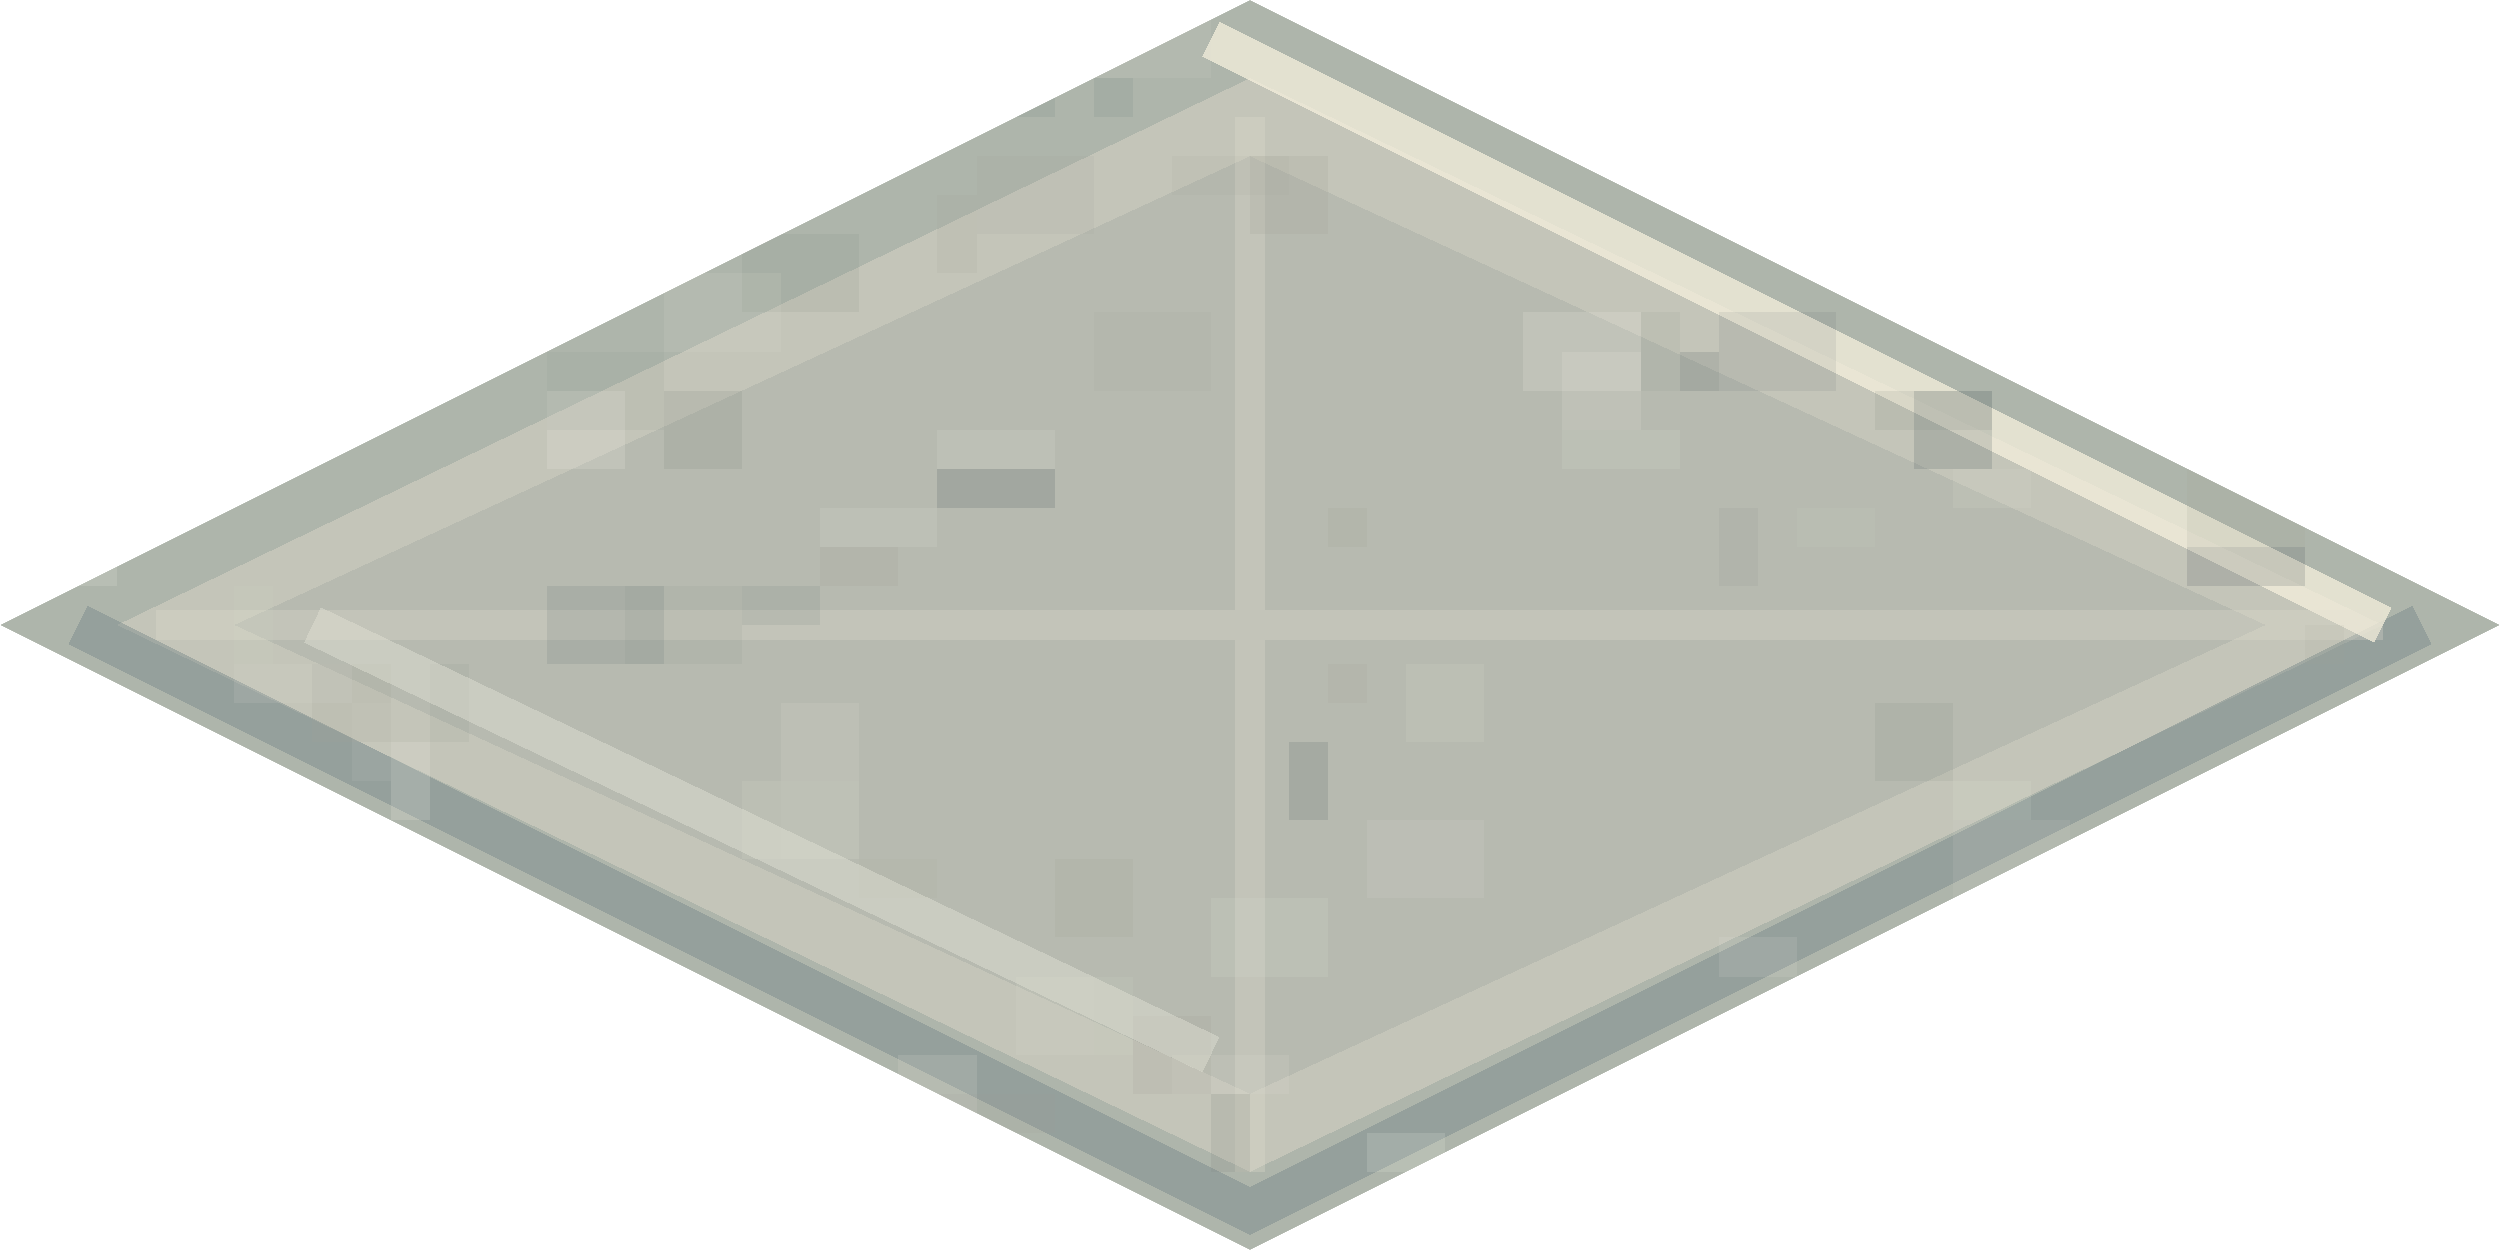
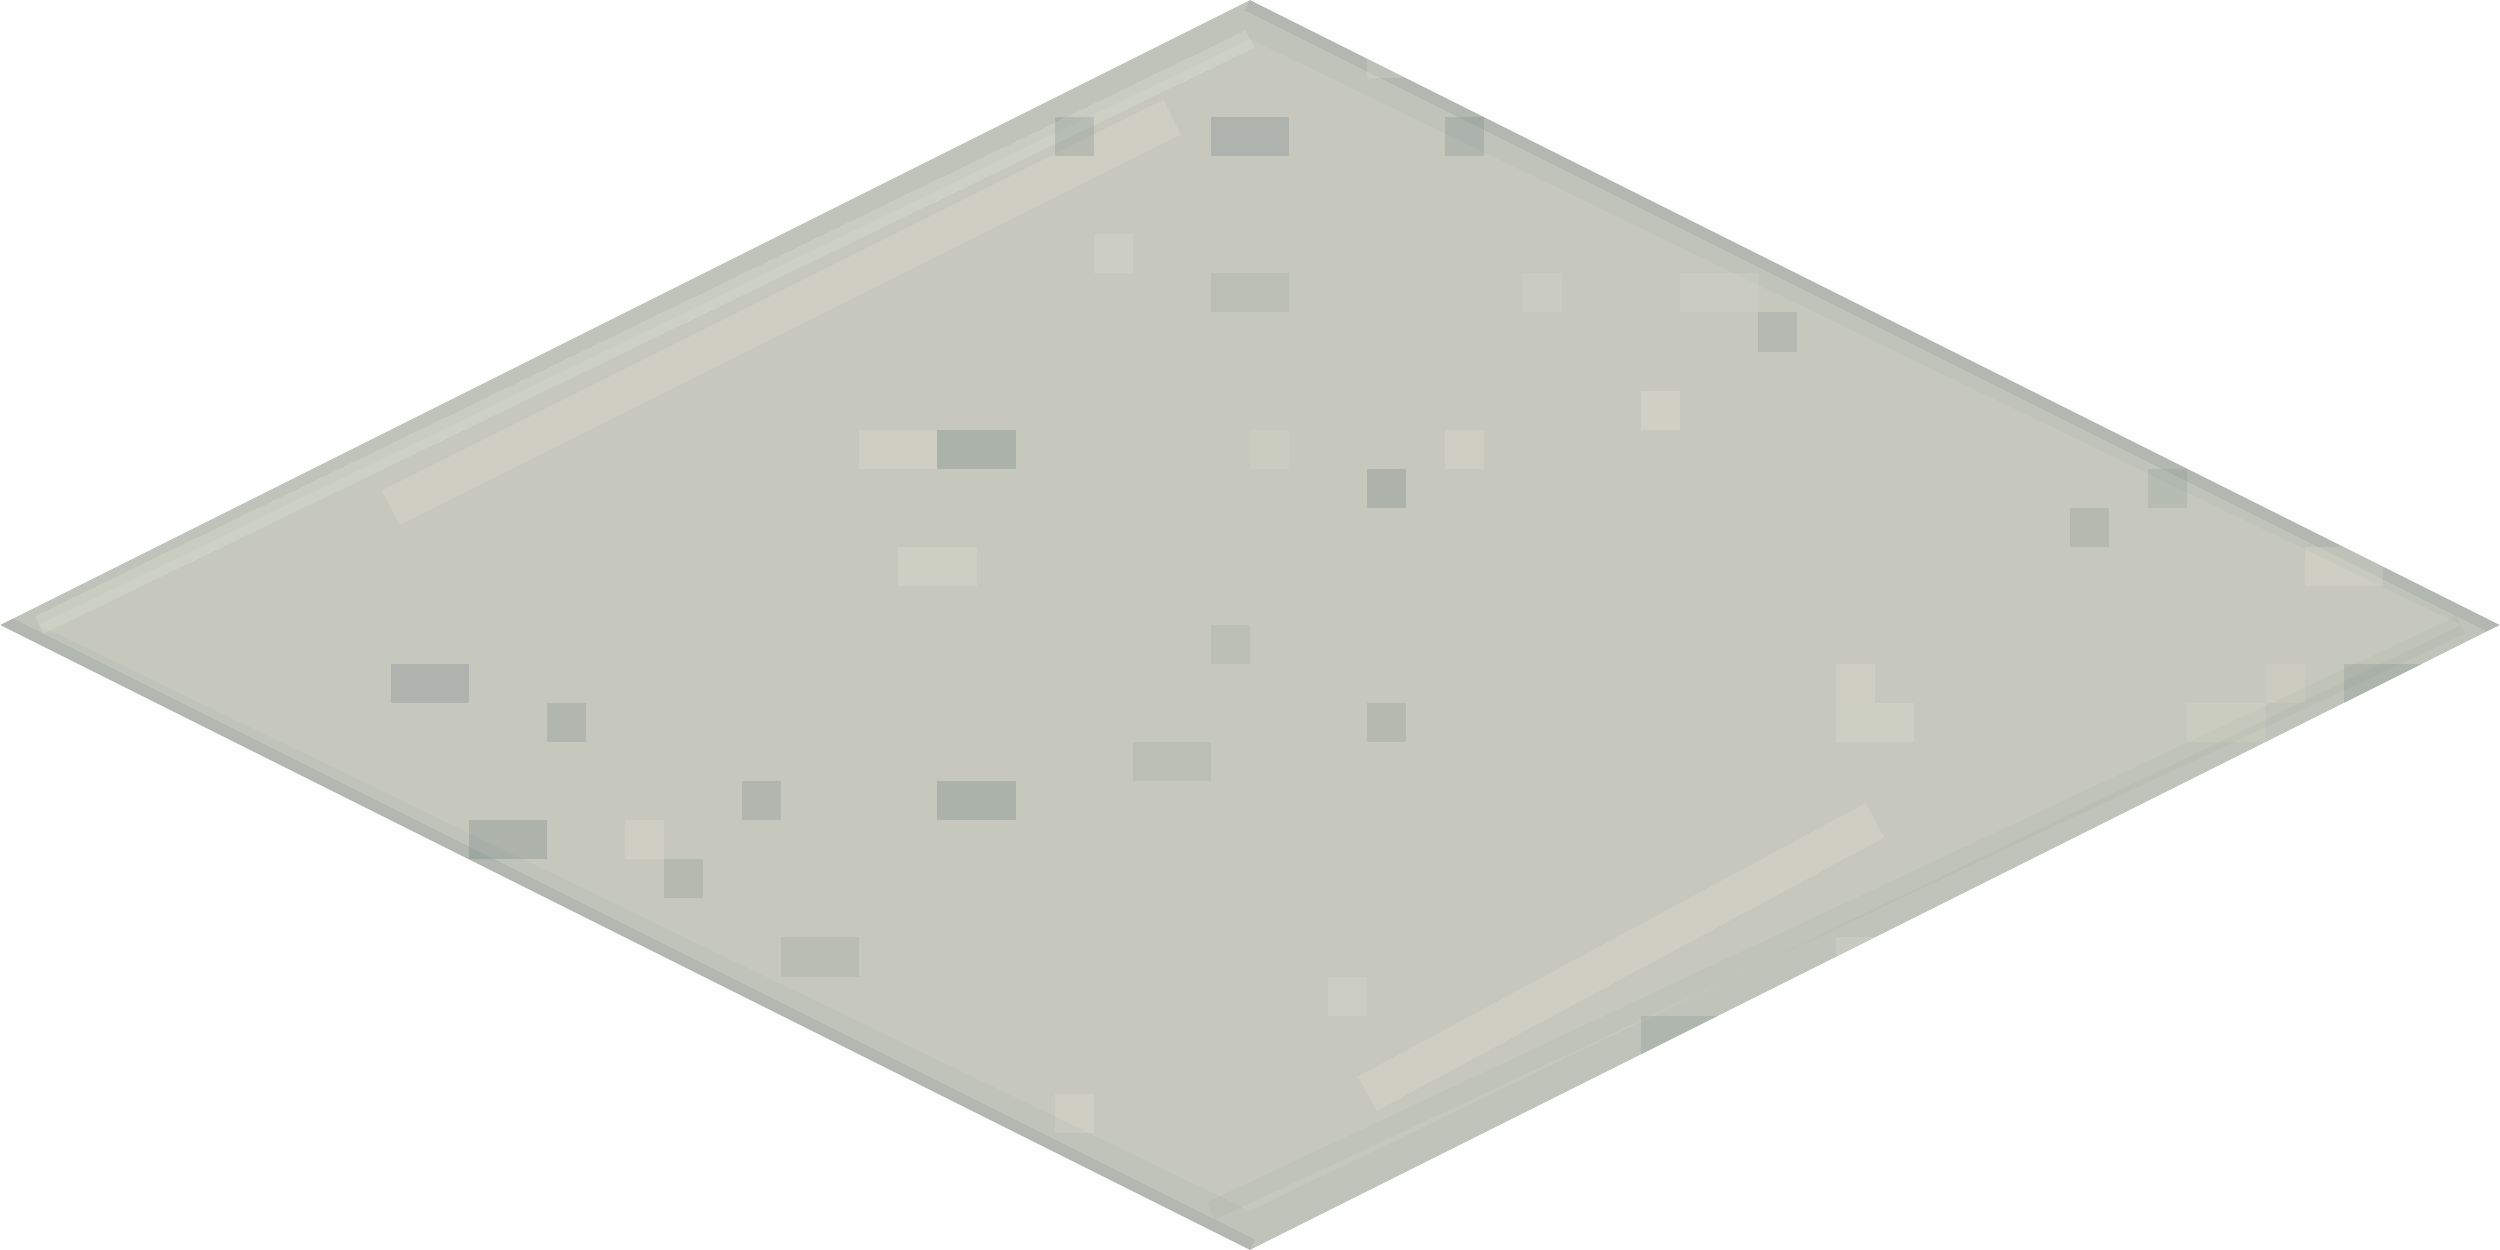
<svg xmlns="http://www.w3.org/2000/svg" width="64" height="32" viewBox="0 0 64 32" shape-rendering="crispEdges">
  <defs>
-     <clipPath id="tile">
+     <clipPath id="slab">
      <polygon points="32,0 64,16 32,32 0,16" />
    </clipPath>
  </defs>
-   <g clip-path="url(#tile)">
-     <polygon points="32,0 64,16 32,32 0,16" fill="#aeb5ab" />
-     <polygon points="32,2 61,16 32,30 3,16" fill="#c4c5b9" />
-     <polygon points="32,4 58,16 32,28 6,16" fill="#b7bab0" />
-     <path d="M2 16 L32 31 L62 16" fill="none" stroke="#788789" stroke-opacity=".46" stroke-width="1.1" />
-     <path d="M31 1 L61 16" fill="none" stroke="#f5f0dd" stroke-opacity=".74" stroke-width="1" />
-     <path d="M32 3 L32 30 M4 16 L61 16" fill="none" stroke="#e1ded0" opacity=".28" stroke-width=".75" />
-     <rect x="4" y="0" width="2" height="1" fill="#9f9f93" opacity="0.14" />
-     <rect x="21" y="14" width="2" height="1" fill="#9f9f93" opacity="0.18" />
-     <rect x="46" y="2" width="1" height="1" fill="#47545b" opacity="0.14" />
-     <rect x="23" y="30" width="2" height="1" fill="#eff1e3" opacity="0.17" />
-     <rect x="34" y="13" width="1" height="1" fill="#9f9f93" opacity="0.16" />
-     <rect x="55" y="22" width="1" height="1" fill="#47545b" opacity="0.16" />
-     <rect x="30" y="27" width="3" height="1" fill="#d7d9cd" opacity="0.18" />
-     <rect x="4" y="30" width="1" height="2" fill="#eff1e3" opacity="0.18" />
-     <rect x="55" y="2" width="2" height="1" fill="#9f9f93" opacity="0.13" />
-     <rect x="49" y="4" width="1" height="1" fill="#d7d9cd" opacity="0.12" />
-     <rect x="49" y="2" width="1" height="1" fill="#47545b" opacity="0.12" />
-     <rect x="23" y="27" width="2" height="2" fill="#d7d9cd" opacity="0.18" />
-     <rect x="35" y="29" width="2" height="1" fill="#eff1e3" opacity="0.16" />
-     <rect x="36" y="0" width="1" height="2" fill="#d7d9cd" opacity="0.12" />
-     <rect x="0" y="14" width="3" height="1" fill="#eff1e3" opacity="0.15" />
-     <rect x="3" y="1" width="2" height="1" fill="#d7d9cd" opacity="0.17" />
-     <rect x="20" y="30" width="3" height="2" fill="#47545b" opacity="0.11" />
-     <rect x="5" y="23" width="3" height="1" fill="#47545b" opacity="0.19" />
-     <rect x="59" y="16" width="1" height="1" fill="#9f9f93" opacity="0.09" />
-     <rect x="19" y="3" width="1" height="2" fill="#7e847d" opacity="0.18" />
-     <rect x="50" y="21" width="3" height="2" fill="#d7d9cd" opacity="0.11" />
-     <rect x="33" y="19" width="1" height="2" fill="#47545b" opacity="0.16" />
-     <rect x="59" y="21" width="2" height="2" fill="#9f9f93" opacity="0.12" />
-     <rect x="11" y="17" width="1" height="2" fill="#7e847d" opacity="0.09" />
-     <rect x="60" y="7" width="3" height="1" fill="#d7d9cd" opacity="0.17" />
-     <rect x="49" y="10" width="2" height="2" fill="#47545b" opacity="0.19" />
-     <rect x="9" y="28" width="2" height="1" fill="#9f9f93" opacity="0.16" />
-     <rect x="24" y="28" width="3" height="1" fill="#9f9f93" opacity="0.11" />
-     <rect x="24" y="2" width="3" height="1" fill="#47545b" opacity="0.09" />
-     <rect x="8" y="24" width="3" height="2" fill="#eff1e3" opacity="0.09" />
-     <rect x="31" y="23" width="3" height="2" fill="#d7d9cd" opacity="0.17" />
-     <rect x="19" y="15" width="2" height="1" fill="#47545b" opacity="0.09" />
-     <rect x="28" y="0" width="3" height="2" fill="#d7d9cd" opacity="0.11" />
-     <rect x="14" y="25" width="2" height="1" fill="#d7d9cd" opacity="0.15" />
-     <rect x="15" y="5" width="1" height="1" fill="#eff1e3" opacity="0.18" />
-     <rect x="27" y="22" width="2" height="2" fill="#9f9f93" opacity="0.16" />
-     <rect x="6" y="3" width="1" height="2" fill="#47545b" opacity="0.11" />
-     <rect x="24" y="30" width="2" height="1" fill="#eff1e3" opacity="0.11" />
-     <rect x="47" y="26" width="1" height="1" fill="#47545b" opacity="0.15" />
-     <rect x="3" y="1" width="1" height="1" fill="#47545b" opacity="0.10" />
-     <rect x="43" y="28" width="3" height="1" fill="#d7d9cd" opacity="0.10" />
-     <rect x="8" y="17" width="2" height="2" fill="#9f9f93" opacity="0.17" />
-     <rect x="47" y="25" width="2" height="2" fill="#9f9f93" opacity="0.18" />
-     <rect x="19" y="6" width="3" height="2" fill="#7e847d" opacity="0.13" />
-     <rect x="24" y="11" width="3" height="1" fill="#eff1e3" opacity="0.12" />
-     <rect x="16" y="15" width="3" height="2" fill="#7e847d" opacity="0.10" />
-     <rect x="32" y="4" width="2" height="2" fill="#9f9f93" opacity="0.19" />
-     <rect x="24" y="12" width="3" height="1" fill="#47545b" opacity="0.19" />
-     <rect x="40" y="9" width="2" height="2" fill="#eff1e3" opacity="0.14" />
-     <rect x="59" y="8" width="1" height="1" fill="#d7d9cd" opacity="0.11" />
-     <rect x="58" y="27" width="1" height="1" fill="#9f9f93" opacity="0.16" />
-     <rect x="22" y="22" width="2" height="1" fill="#9f9f93" opacity="0.10" />
-     <rect x="14" y="10" width="2" height="2" fill="#eff1e3" opacity="0.18" />
-     <rect x="17" y="7" width="3" height="2" fill="#d7d9cd" opacity="0.14" />
-     <rect x="14" y="9" width="3" height="2" fill="#7e847d" opacity="0.09" />
-     <rect x="58" y="9" width="2" height="1" fill="#7e847d" opacity="0.12" />
-     <rect x="20" y="18" width="2" height="2" fill="#d7d9cd" opacity="0.18" />
-     <rect x="14" y="15" width="3" height="2" fill="#47545b" opacity="0.12" />
-     <rect x="44" y="13" width="1" height="2" fill="#7e847d" opacity="0.11" />
-     <rect x="53" y="0" width="3" height="2" fill="#eff1e3" opacity="0.18" />
-     <rect x="9" y="18" width="1" height="2" fill="#d7d9cd" opacity="0.10" />
-     <rect x="48" y="10" width="3" height="1" fill="#7e847d" opacity="0.15" />
-     <rect x="1" y="10" width="1" height="1" fill="#7e847d" opacity="0.10" />
-     <rect x="26" y="25" width="2" height="2" fill="#d7d9cd" opacity="0.16" />
-     <rect x="44" y="8" width="3" height="2" fill="#47545b" opacity="0.10" />
-     <rect x="17" y="10" width="2" height="2" fill="#7e847d" opacity="0.17" />
-     <rect x="36" y="17" width="2" height="2" fill="#eff1e3" opacity="0.09" />
-     <rect x="25" y="4" width="3" height="2" fill="#9f9f93" opacity="0.11" />
-     <rect x="4" y="30" width="2" height="2" fill="#d7d9cd" opacity="0.16" />
-     <rect x="29" y="26" width="2" height="2" fill="#9f9f93" opacity="0.18" />
-     <rect x="31" y="28" width="1" height="2" fill="#7e847d" opacity="0.17" />
-     <rect x="13" y="28" width="2" height="2" fill="#eff1e3" opacity="0.10" />
-     <rect x="43" y="9" width="1" height="1" fill="#47545b" opacity="0.17" />
-     <rect x="24" y="5" width="1" height="2" fill="#9f9f93" opacity="0.14" />
-     <rect x="35" y="21" width="3" height="2" fill="#d7d9cd" opacity="0.15" />
-     <rect x="28" y="25" width="1" height="2" fill="#d7d9cd" opacity="0.12" />
-     <rect x="20" y="20" width="2" height="2" fill="#eff1e3" opacity="0.13" />
-     <rect x="56" y="12" width="3" height="2" fill="#9f9f93" opacity="0.16" />
-     <rect x="50" y="20" width="2" height="1" fill="#eff1e3" opacity="0.10" />
-     <rect x="42" y="8" width="1" height="2" fill="#7e847d" opacity="0.10" />
-     <rect x="63" y="0" width="3" height="2" fill="#eff1e3" opacity="0.14" />
-     <rect x="21" y="13" width="3" height="1" fill="#d7d9cd" opacity="0.19" />
-     <rect x="6" y="17" width="3" height="1" fill="#d7d9cd" opacity="0.13" />
-     <rect x="39" y="8" width="3" height="2" fill="#eff1e3" opacity="0.18" />
-     <rect x="34" y="17" width="1" height="1" fill="#9f9f93" opacity="0.14" />
-     <rect x="44" y="0" width="3" height="2" fill="#d7d9cd" opacity="0.18" />
-     <rect x="30" y="4" width="3" height="1" fill="#9f9f93" opacity="0.09" />
-     <rect x="37" y="31" width="2" height="1" fill="#eff1e3" opacity="0.14" />
-     <rect x="10" y="19" width="1" height="2" fill="#eff1e3" opacity="0.18" />
-     <rect x="55" y="2" width="1" height="1" fill="#7e847d" opacity="0.11" />
-     <rect x="7" y="22" width="2" height="2" fill="#d7d9cd" opacity="0.13" />
-     <rect x="15" y="0" width="3" height="1" fill="#d7d9cd" opacity="0.17" />
-     <rect x="40" y="11" width="3" height="1" fill="#eff1e3" opacity="0.10" />
-     <rect x="19" y="20" width="1" height="2" fill="#d7d9cd" opacity="0.16" />
-     <rect x="28" y="8" width="3" height="2" fill="#9f9f93" opacity="0.09" />
-     <rect x="41" y="3" width="1" height="1" fill="#eff1e3" opacity="0.10" />
-     <rect x="28" y="2" width="1" height="1" fill="#47545b" opacity="0.09" />
-     <rect x="6" y="15" width="1" height="2" fill="#d7d9cd" opacity="0.09" />
-     <rect x="50" y="12" width="2" height="1" fill="#d7d9cd" opacity="0.16" />
-     <rect x="46" y="13" width="2" height="1" fill="#d7d9cd" opacity="0.09" />
-     <rect x="44" y="24" width="2" height="1" fill="#eff1e3" opacity="0.11" />
-     <rect x="10" y="31" width="2" height="1" fill="#7e847d" opacity="0.11" />
-     <rect x="59" y="10" width="2" height="1" fill="#7e847d" opacity="0.19" />
-     <rect x="56" y="14" width="3" height="1" fill="#47545b" opacity="0.18" />
-     <rect x="48" y="18" width="2" height="2" fill="#7e847d" opacity="0.13" />
-     <rect x="59" y="0" width="3" height="1" fill="#9f9f93" opacity="0.15" />
-     <rect x="36" y="30" width="3" height="1" fill="#9f9f93" opacity="0.14" />
-     <rect x="3" y="12" width="1" height="2" fill="#7e847d" opacity="0.18" />
-     <rect x="58" y="21" width="3" height="1" fill="#eff1e3" opacity="0.17" />
-     <rect x="14" y="31" width="2" height="2" fill="#eff1e3" opacity="0.09" />
-     <path d="M8 16 L31 27" stroke="#dfdfd4" stroke-width="1" opacity=".48" />
+   <g clip-path="url(#slab)">
+     <polygon points="32,0 64,16 32,32 0,16" fill="#bfc3b9" />
+     <polygon points="32,1 63,16 32,31 1,16" fill="#c8c9bf" opacity=".75" />
+     <polygon points="32,3 60,16 32,29 4,16" fill="#c3c7bd" opacity=".24" />
+     <path d="M0,16 L32,32 M32,0 L64,16" stroke="#647e7a" stroke-opacity=".15" stroke-width=".6" />
+     <path d="M1,16 L32,1" stroke="#eef0e5" stroke-opacity=".20" stroke-width=".5" />
+     <path d="M31,31 L63,16" stroke="#9a9d93" stroke-opacity=".14" stroke-width=".5" />
+     <path d="M10,13 L30,3 M35,28 L48,21" stroke="#f2ebda" stroke-opacity=".17" stroke-width="1" />
+     <rect x="47" y="24" width="1" height="1" fill="#f1ebdc" opacity="0.18" />
+     <rect x="42" y="27" width="2" height="1" fill="#536b6d" opacity="0.10" />
+     <rect x="28" y="6" width="1" height="1" fill="#f1ebdc" opacity="0.18" />
+     <rect x="59" y="14" width="2" height="1" fill="#f1ebdc" opacity="0.19" />
+     <rect x="61" y="3" width="1" height="1" fill="#536b6d" opacity="0.23" />
+     <rect x="61" y="25" width="1" height="1" fill="#f1ebdc" opacity="0.21" />
+     <rect x="17" y="22" width="1" height="1" fill="#536b6d" opacity="0.16" />
+     <rect x="12" y="21" width="2" height="1" fill="#536b6d" opacity="0.22" />
+     <rect x="59" y="9" width="2" height="1" fill="#f1ebdc" opacity="0.15" />
+     <rect x="63" y="9" width="2" height="1" fill="#536b6d" opacity="0.14" />
+     <rect x="10" y="7" width="2" height="1" fill="#536b6d" opacity="0.10" />
+     <rect x="14" y="18" width="1" height="1" fill="#536b6d" opacity="0.19" />
+     <rect x="2" y="29" width="2" height="1" fill="#536b6d" opacity="0.11" />
+     <rect x="35" y="1" width="2" height="1" fill="#f1ebdc" opacity="0.18" />
+     <rect x="16" y="21" width="1" height="1" fill="#f1ebdc" opacity="0.17" />
+     <rect x="55" y="12" width="1" height="1" fill="#536b6d" opacity="0.13" />
+     <rect x="39" y="7" width="1" height="1" fill="#f1ebdc" opacity="0.12" />
+     <rect x="56" y="29" width="1" height="1" fill="#536b6d" opacity="0.20" />
+     <rect x="42" y="3" width="1" height="1" fill="#f1ebdc" opacity="0.12" />
+     <rect x="2" y="10" width="1" height="1" fill="#536b6d" opacity="0.14" />
+     <rect x="19" y="20" width="1" height="1" fill="#536b6d" opacity="0.19" />
+     <rect x="55" y="23" width="1" height="1" fill="#536b6d" opacity="0.19" />
+     <rect x="53" y="25" width="2" height="1" fill="#536b6d" opacity="0.22" />
+     <rect x="32" y="11" width="1" height="1" fill="#f1ebdc" opacity="0.11" />
+     <rect x="5" y="21" width="1" height="1" fill="#f1ebdc" opacity="0.17" />
+     <rect x="22" y="11" width="2" height="1" fill="#f1ebdc" opacity="0.17" />
+     <rect x="42" y="26" width="2" height="1" fill="#536b6d" opacity="0.15" />
+     <rect x="0" y="19" width="1" height="1" fill="#536b6d" opacity="0.21" />
+     <rect x="59" y="27" width="1" height="1" fill="#f1ebdc" opacity="0.09" />
+     <rect x="60" y="17" width="2" height="1" fill="#536b6d" opacity="0.17" />
+     <rect x="49" y="1" width="1" height="1" fill="#536b6d" opacity="0.14" />
+     <rect x="27" y="28" width="1" height="1" fill="#f1ebdc" opacity="0.19" />
+     <rect x="56" y="18" width="2" height="1" fill="#f1ebdc" opacity="0.11" />
+     <rect x="37" y="11" width="1" height="1" fill="#f1ebdc" opacity="0.17" />
+     <rect x="35" y="18" width="1" height="1" fill="#536b6d" opacity="0.16" />
+     <rect x="17" y="0" width="1" height="1" fill="#536b6d" opacity="0.18" />
+     <rect x="0" y="13" width="2" height="1" fill="#536b6d" opacity="0.18" />
+     <rect x="47" y="18" width="2" height="1" fill="#f1ebdc" opacity="0.20" />
+     <rect x="48" y="24" width="2" height="1" fill="#f1ebdc" opacity="0.20" />
+     <rect x="31" y="7" width="2" height="1" fill="#536b6d" opacity="0.10" />
+     <rect x="42" y="10" width="1" height="1" fill="#f1ebdc" opacity="0.24" />
+     <rect x="9" y="9" width="2" height="1" fill="#f1ebdc" opacity="0.17" />
+     <rect x="4" y="22" width="1" height="1" fill="#536b6d" opacity="0.20" />
+     <rect x="31" y="3" width="2" height="1" fill="#536b6d" opacity="0.21" />
+     <rect x="53" y="13" width="1" height="1" fill="#536b6d" opacity="0.16" />
+     <rect x="10" y="4" width="1" height="1" fill="#f1ebdc" opacity="0.11" />
+     <rect x="40" y="0" width="1" height="1" fill="#536b6d" opacity="0.21" />
+     <rect x="3" y="4" width="1" height="1" fill="#536b6d" opacity="0.23" />
+     <rect x="35" y="12" width="1" height="1" fill="#536b6d" opacity="0.22" />
+     <rect x="24" y="20" width="2" height="1" fill="#536b6d" opacity="0.24" />
+     <rect x="43" y="7" width="2" height="1" fill="#f1ebdc" opacity="0.12" />
+     <rect x="10" y="17" width="2" height="1" fill="#536b6d" opacity="0.21" />
+     <rect x="45" y="8" width="1" height="1" fill="#536b6d" opacity="0.15" />
+     <rect x="8" y="4" width="2" height="1" fill="#536b6d" opacity="0.10" />
+     <rect x="34" y="25" width="1" height="1" fill="#f1ebdc" opacity="0.15" />
+     <rect x="20" y="24" width="2" height="1" fill="#536b6d" opacity="0.12" />
+     <rect x="47" y="3" width="1" height="1" fill="#536b6d" opacity="0.13" />
+     <rect x="48" y="5" width="2" height="1" fill="#536b6d" opacity="0.13" />
+     <rect x="55" y="27" width="2" height="1" fill="#536b6d" opacity="0.22" />
+     <rect x="37" y="3" width="1" height="1" fill="#536b6d" opacity="0.18" />
+     <rect x="58" y="17" width="1" height="1" fill="#f1ebdc" opacity="0.10" />
+     <rect x="57" y="20" width="1" height="1" fill="#536b6d" opacity="0.23" />
+     <rect x="47" y="17" width="1" height="1" fill="#f1ebdc" opacity="0.17" />
+     <rect x="29" y="19" width="2" height="1" fill="#536b6d" opacity="0.10" />
+     <rect x="23" y="14" width="2" height="1" fill="#f1ebdc" opacity="0.20" />
+     <rect x="23" y="29" width="1" height="1" fill="#536b6d" opacity="0.19" />
+     <rect x="5" y="20" width="2" height="1" fill="#536b6d" opacity="0.20" />
+     <rect x="31" y="16" width="1" height="1" fill="#536b6d" opacity="0.09" />
+     <rect x="62" y="5" width="2" height="1" fill="#f1ebdc" opacity="0.15" />
+     <rect x="7" y="28" width="1" height="1" fill="#f1ebdc" opacity="0.12" />
+     <rect x="24" y="11" width="2" height="1" fill="#536b6d" opacity="0.24" />
+     <rect x="5" y="5" width="1" height="1" fill="#f1ebdc" opacity="0.21" />
+     <rect x="47" y="29" width="1" height="1" fill="#f1ebdc" opacity="0.10" />
+     <rect x="27" y="3" width="1" height="1" fill="#536b6d" opacity="0.19" />
+     <rect x="47" y="5" width="2" height="1" fill="#f1ebdc" opacity="0.10" />
  </g>
</svg>
